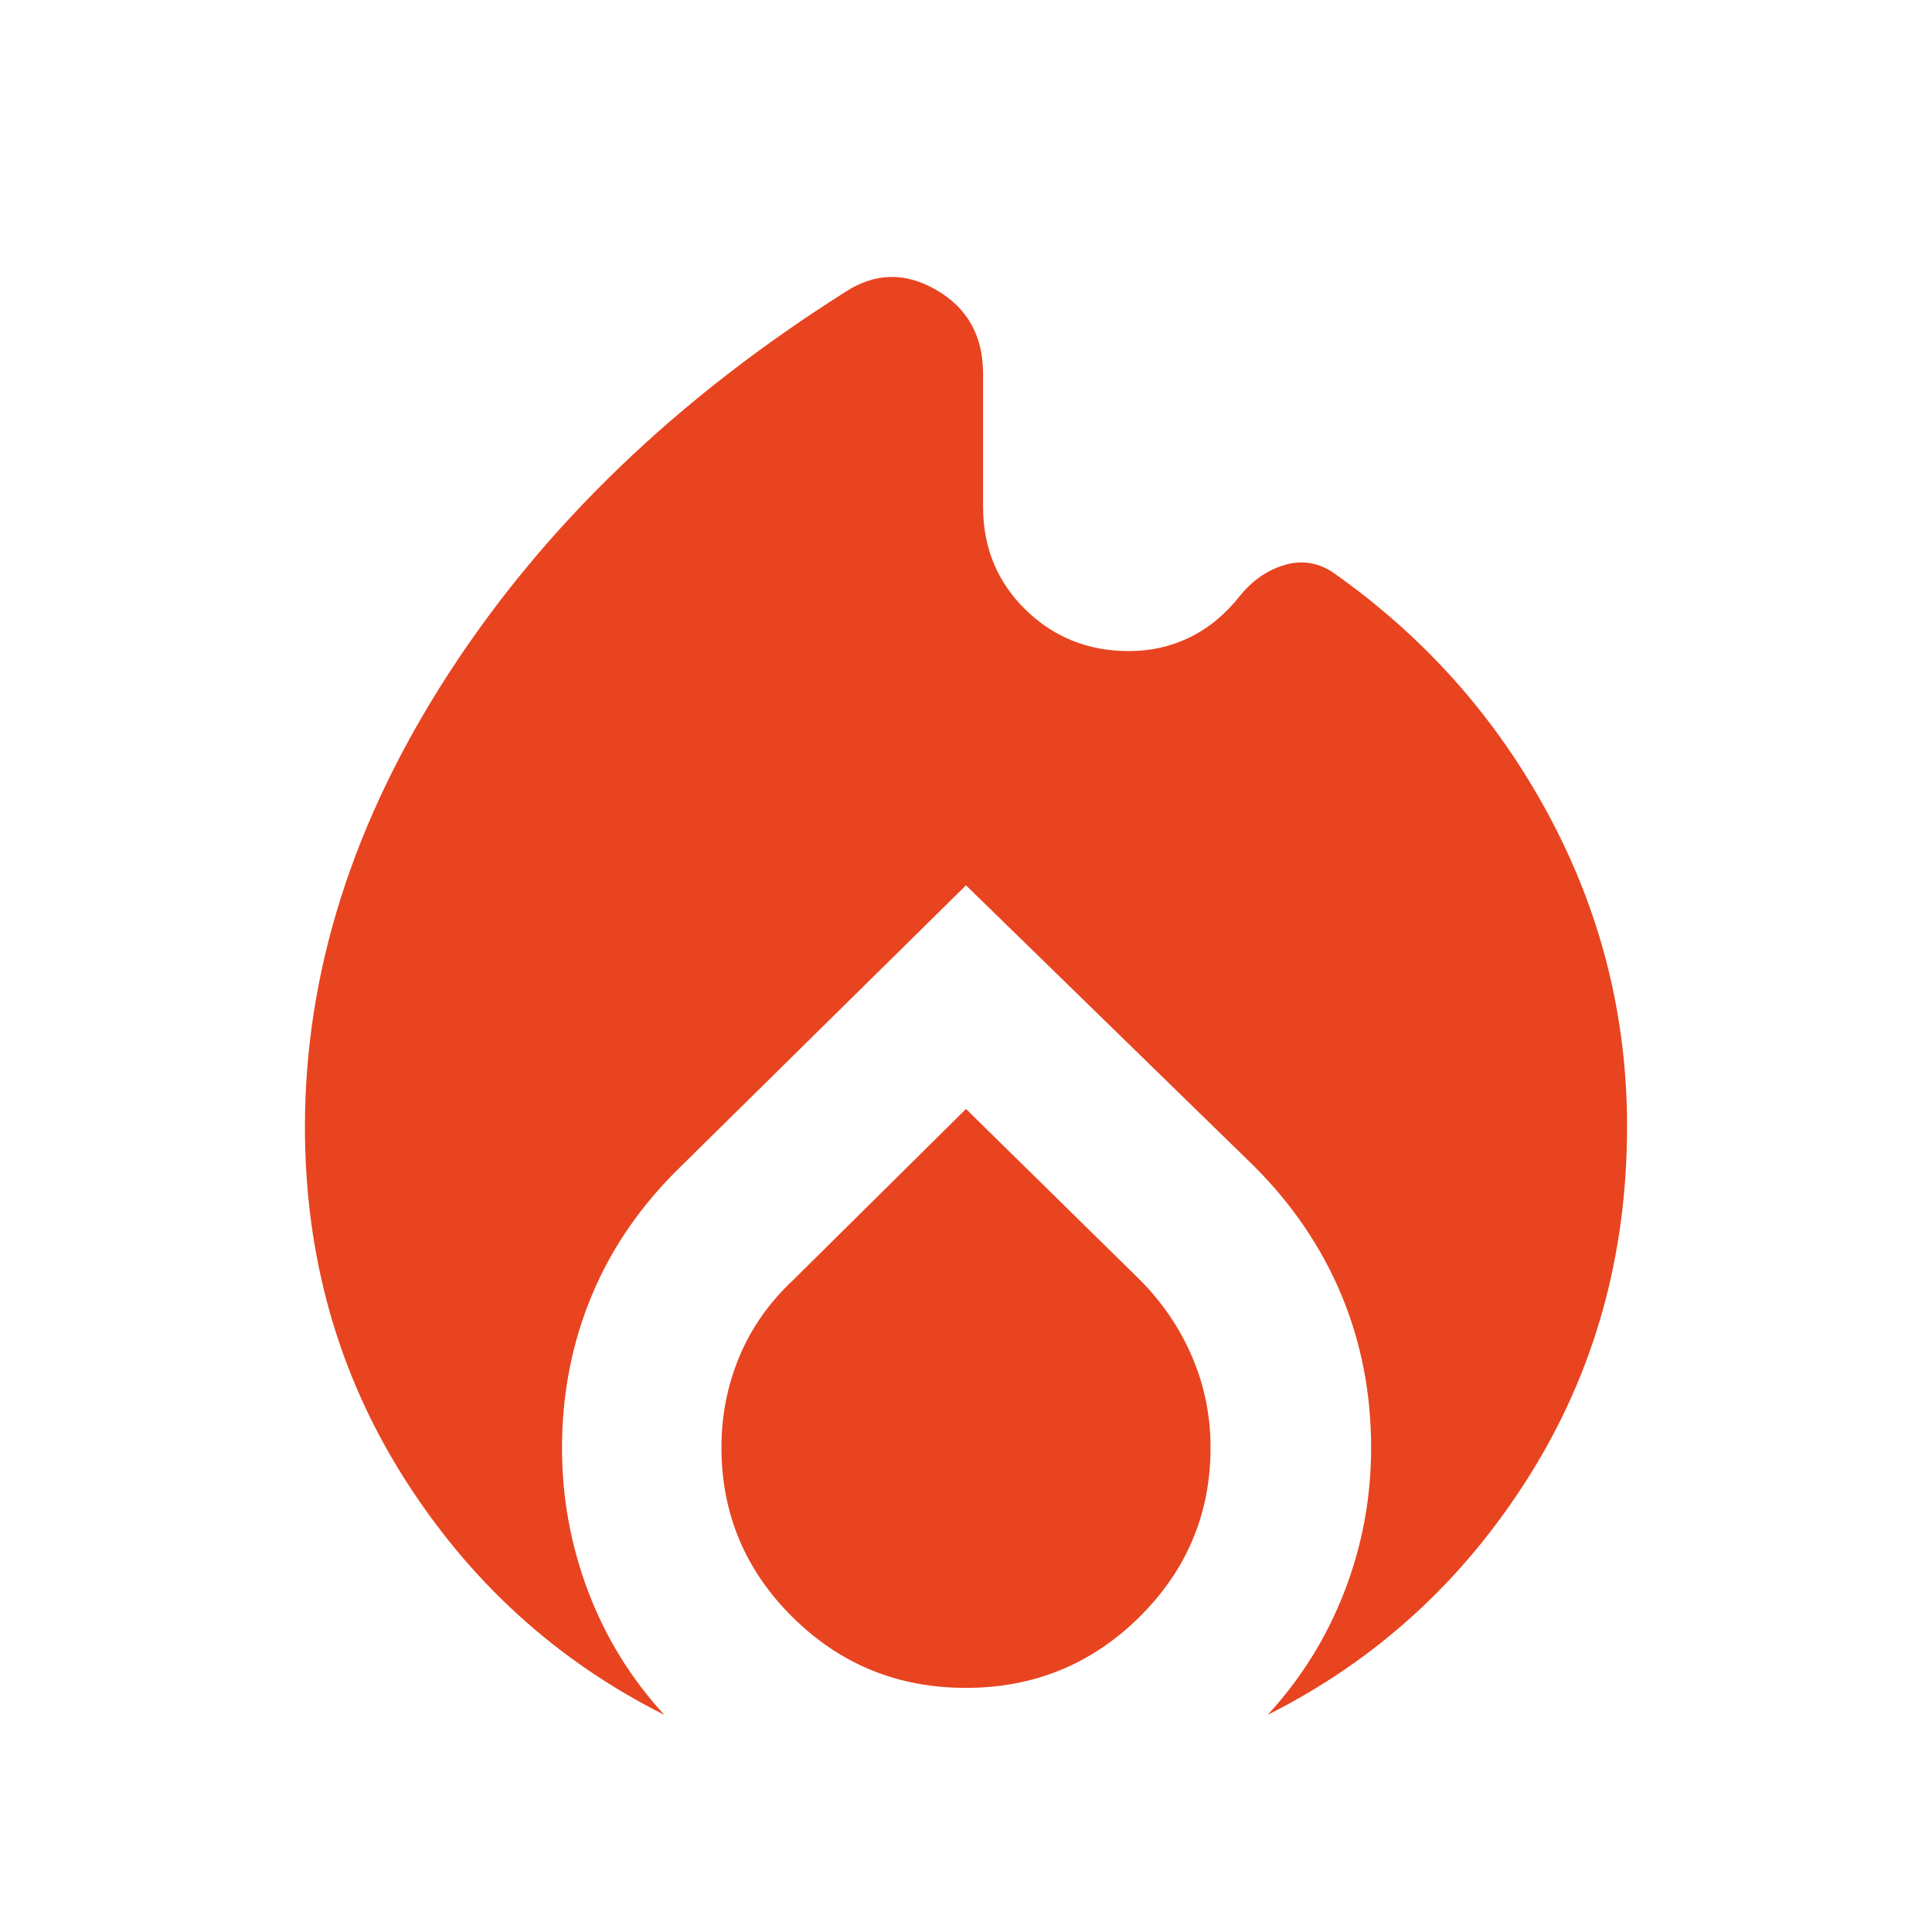
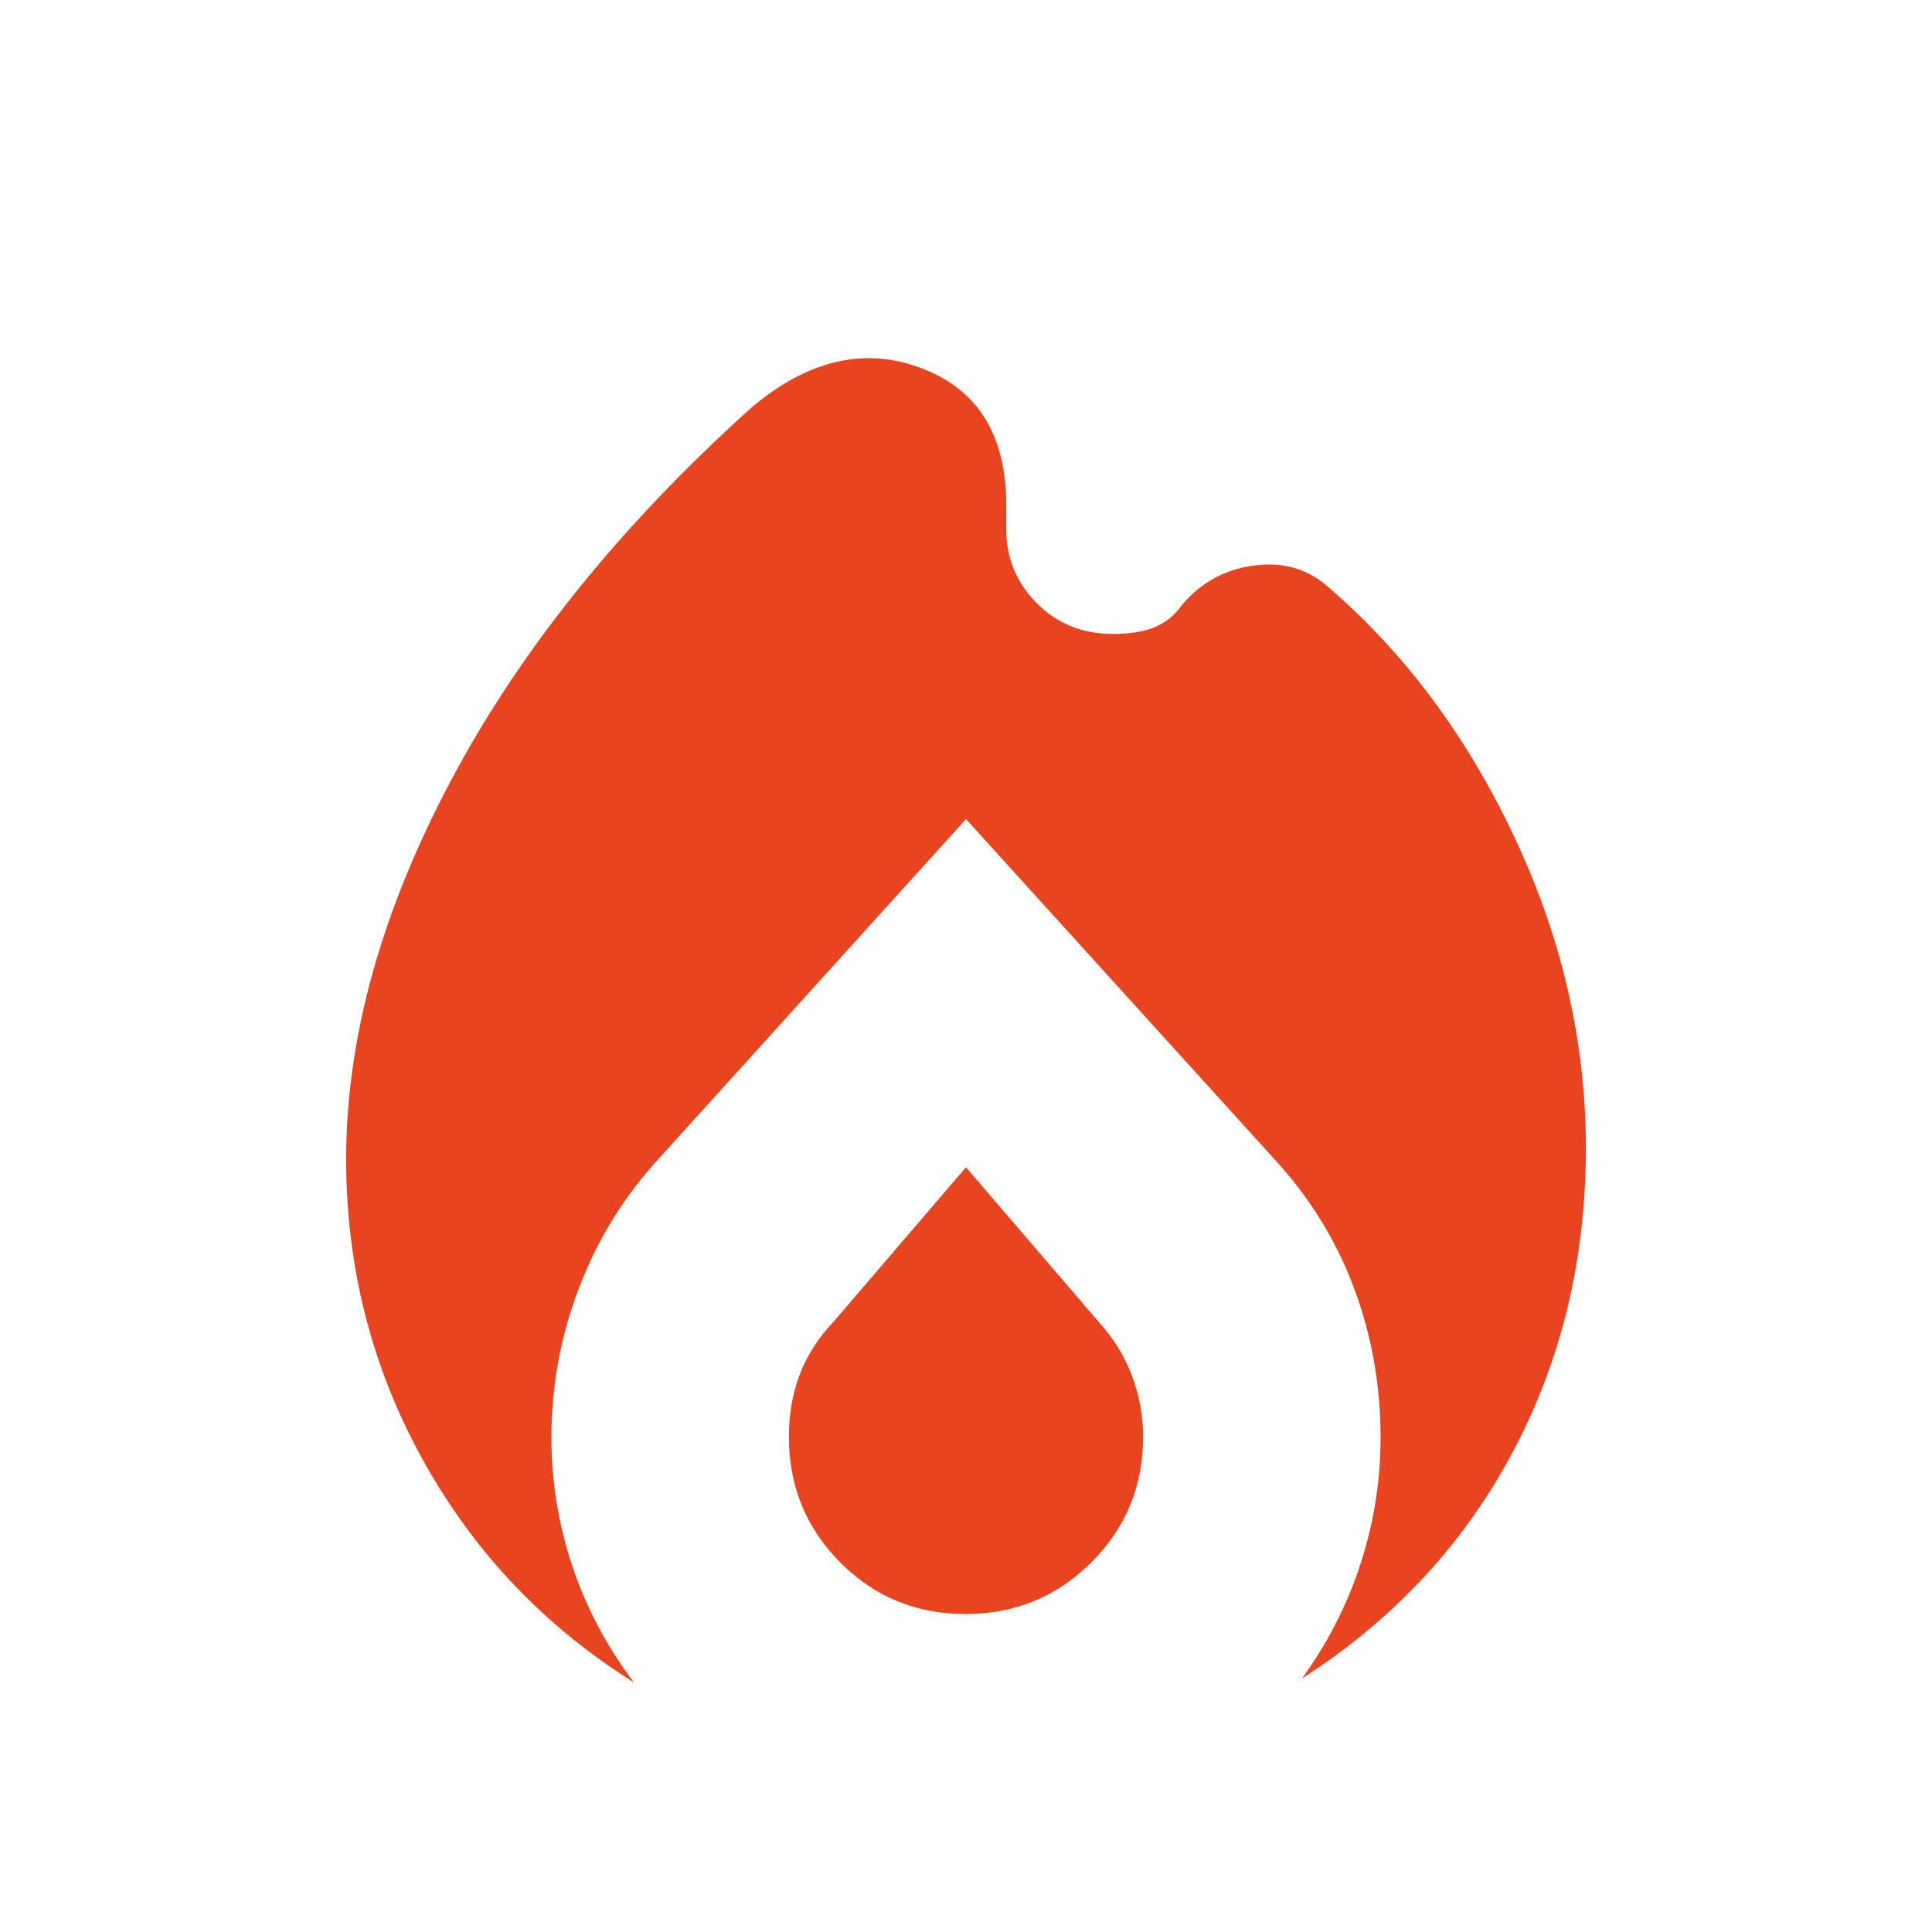
<svg xmlns="http://www.w3.org/2000/svg" height="48px" viewBox="0 -960 960 960" width="48px" fill="#E84420">
-   <path d="M151.52-400q0-115.24 71.5-225.47t197.07-189.49q22.08-14.39 45.24-.92 23.15 13.47 23.15 41.53v66.09q0 30.51 21.04 51.15 21.04 20.63 51.48 20.63 16.3 0 30.38-6.91 14.07-6.92 24.97-20.83 9.06-11.07 21.64-14.95 12.58-3.87 23.84 3.26 68.33 47.84 107.49 120.53 39.16 72.68 39.16 155.13 0 96.62-49 174.26-49 77.64-129.57 118.08 24.87-27 38.13-61.24 13.26-34.25 13.26-71.44 0-40.75-14.84-76.15-14.85-35.4-43.43-63.9L480-520.09 338.65-380.74q-29.69 28.7-44.54 64.29-14.85 35.59-14.85 75.97 0 36.91 12.98 71.22 12.98 34.3 37.85 61.35-80.57-40.44-129.57-118.08-49-77.63-49-174.01ZM480-408.96l86.35 84.84q16.87 16.95 26.02 38.35 9.15 21.41 9.15 44.94 0 49.48-35.55 84.5-35.56 35.03-86.07 35.03-50.51 0-85.96-35.03-35.46-35.02-35.46-84.5 0-23.74 8.92-45.11 8.92-21.38 26.82-38.1L480-408.96Z" />
+   <path d="M172-384q0-90 52-188t150-186q42-35 84-19t42 68v12q0 21.5 15.2 36.75T553-645q13 0 21.03-3.45Q582.07-651.9 587-659q13.88-16.67 34.94-19.83Q643-682 658-670q59 50 95 127t35 158.04q-1 81.38-37.5 148.67Q714-169 647-126q19.31-26.76 29.15-57.24 9.85-30.47 9.85-62.49 0-39.27-13.45-74.89-13.45-35.63-40.09-64.27L480-553 328-385q-26 28-40 64.18-14 36.17-14 75.09 0 32.73 10.35 63.8Q294.69-150.85 315-124q-67-42-105-110.8T172-384Zm308 4 65.83 76.72Q557-291 562.5-276.32 568-261.64 568-246q0 36.69-25.74 62.35Q516.53-158 479.76-158q-36.76 0-62.26-25.65Q392-209.31 392-246q0-17 5.46-31.2 5.45-14.2 16.54-25.8l66-77Z" />
</svg>
